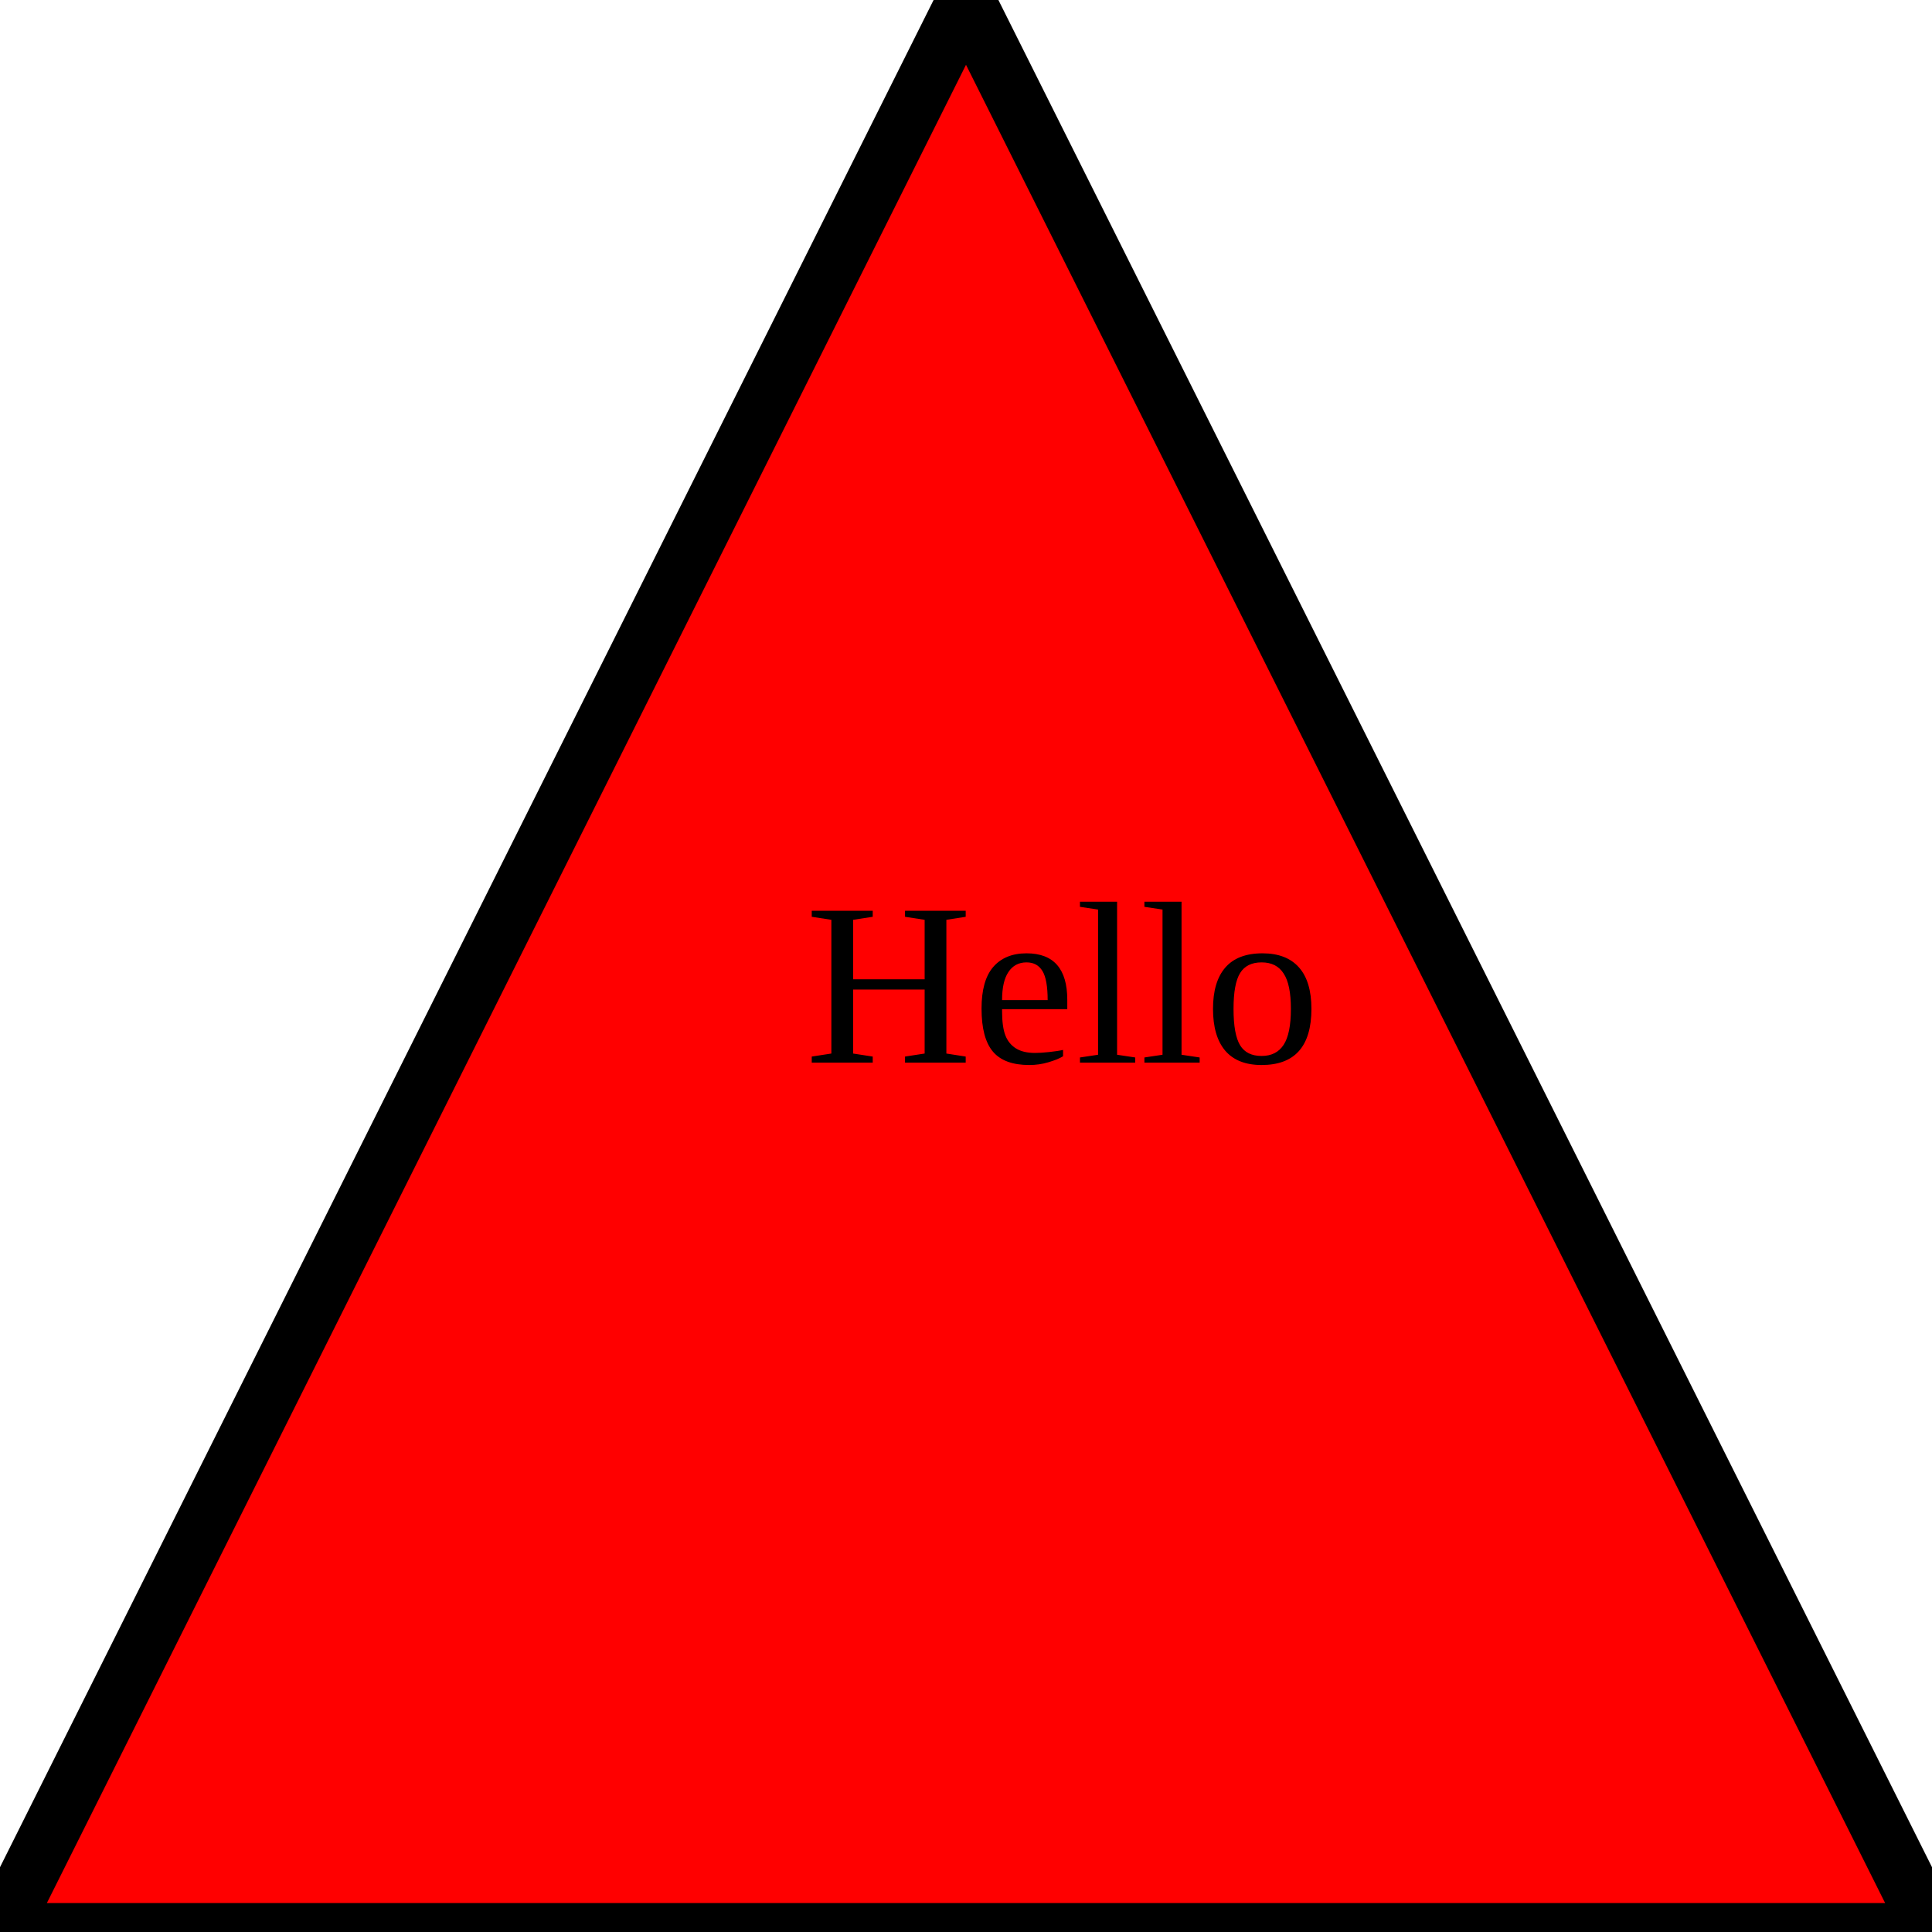
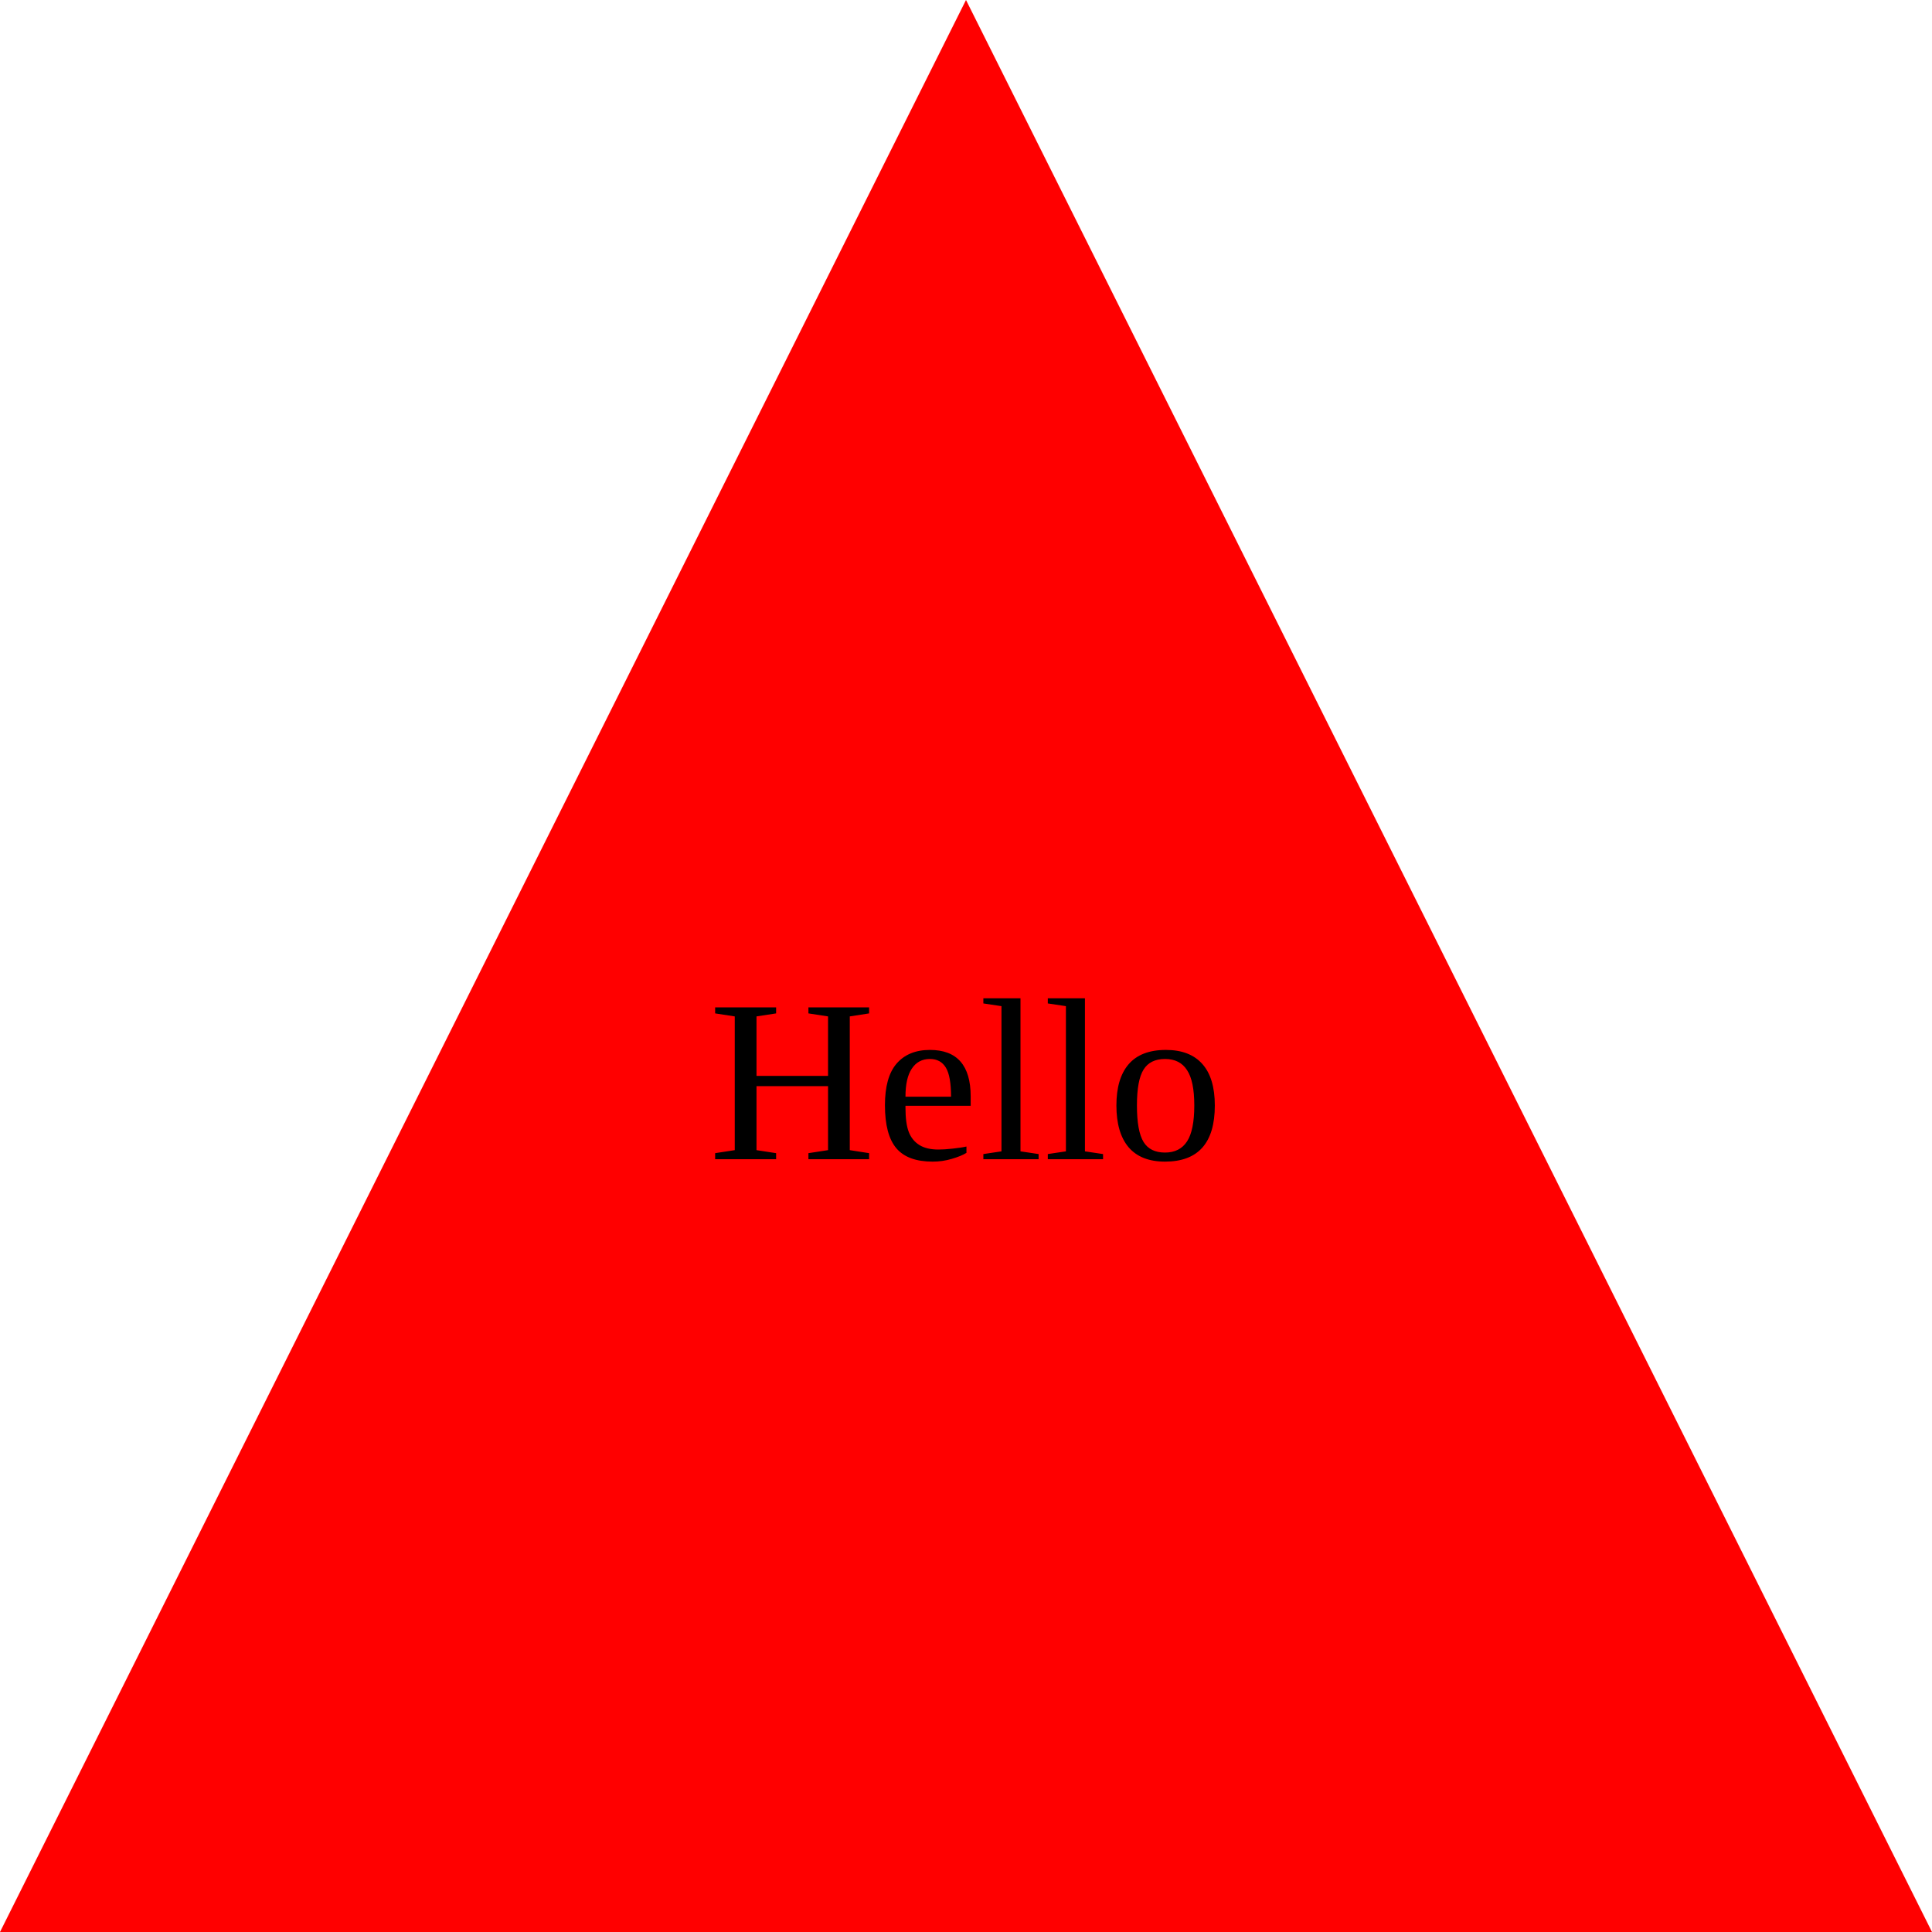
<svg xmlns="http://www.w3.org/2000/svg" height="100" width="100">
-   <polygon points="0,100 50,0 100,100" stroke="black" stroke-width="3" fill="Red" />
-   <text x="55" y="55" text-anchor="middle" alignment-baseline="middle" font-size="12px">Hello</text>
+   <polygon points="0,100 50,0 100,100" stroke="black" stroke-width="0" fill="Red" />
+   <text x="50" y="60" text-anchor="middle" alignment-baseline="middle" font-size="12px">Hello</text>
</svg>
